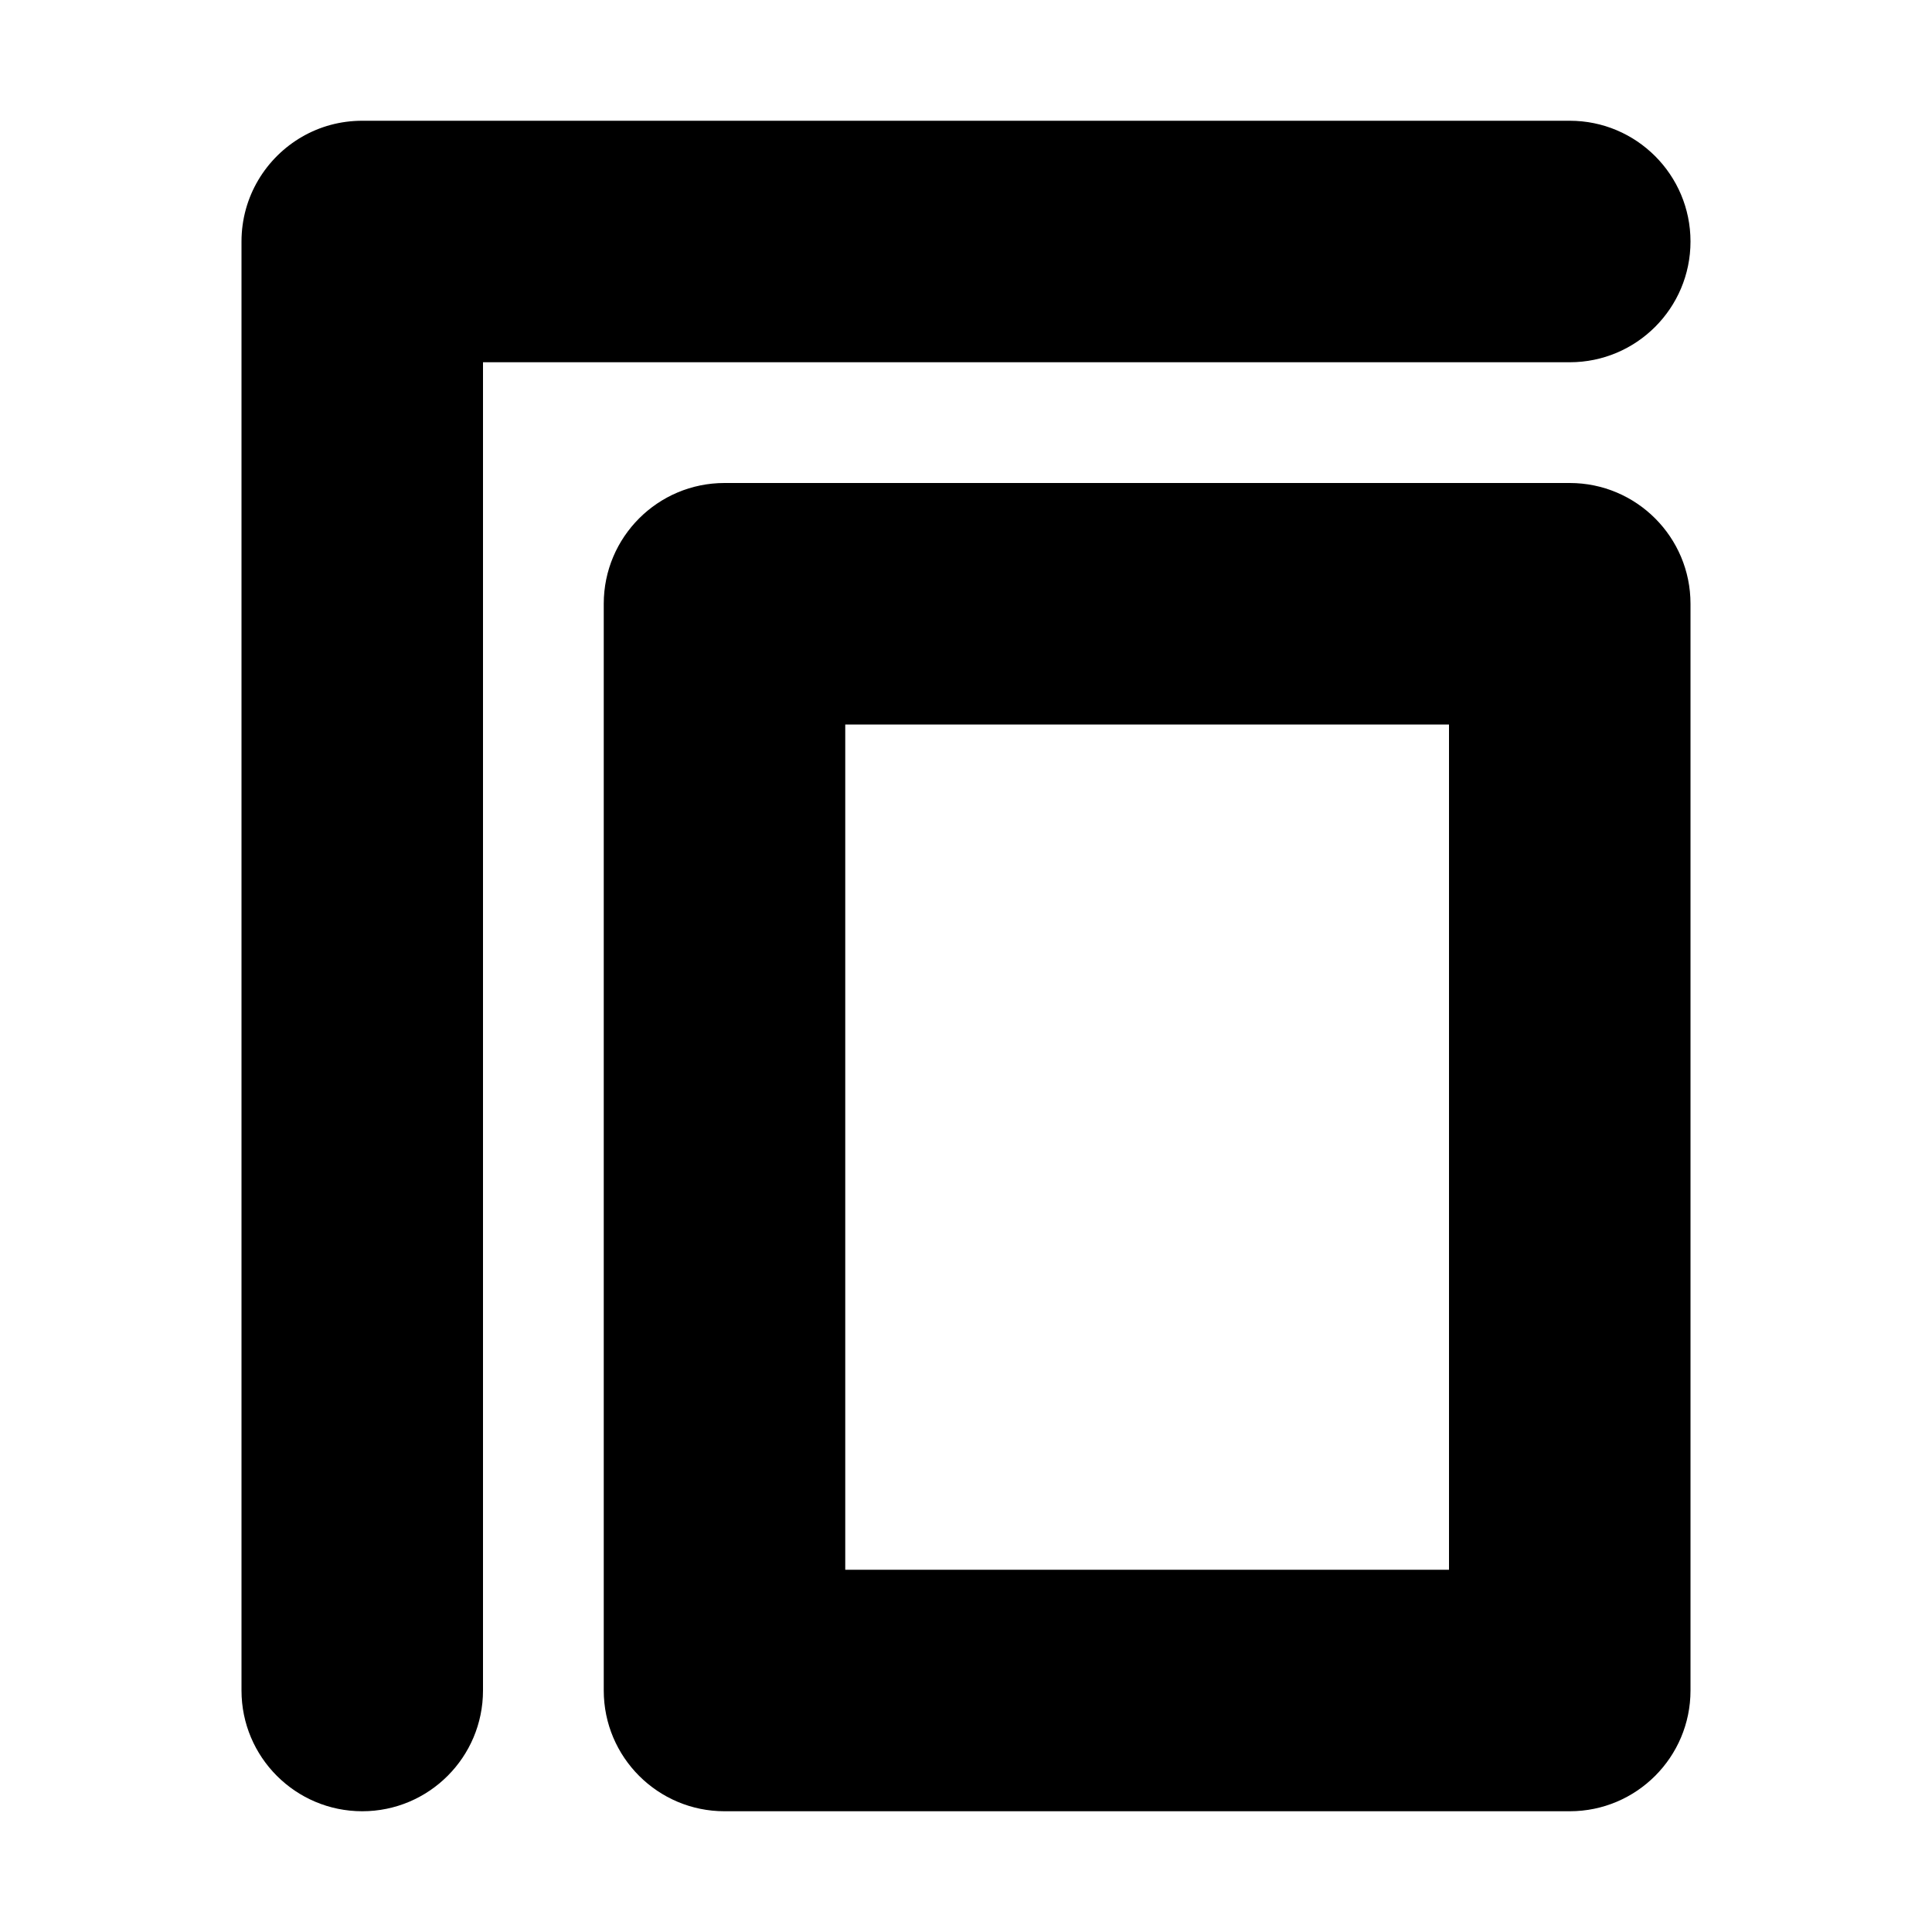
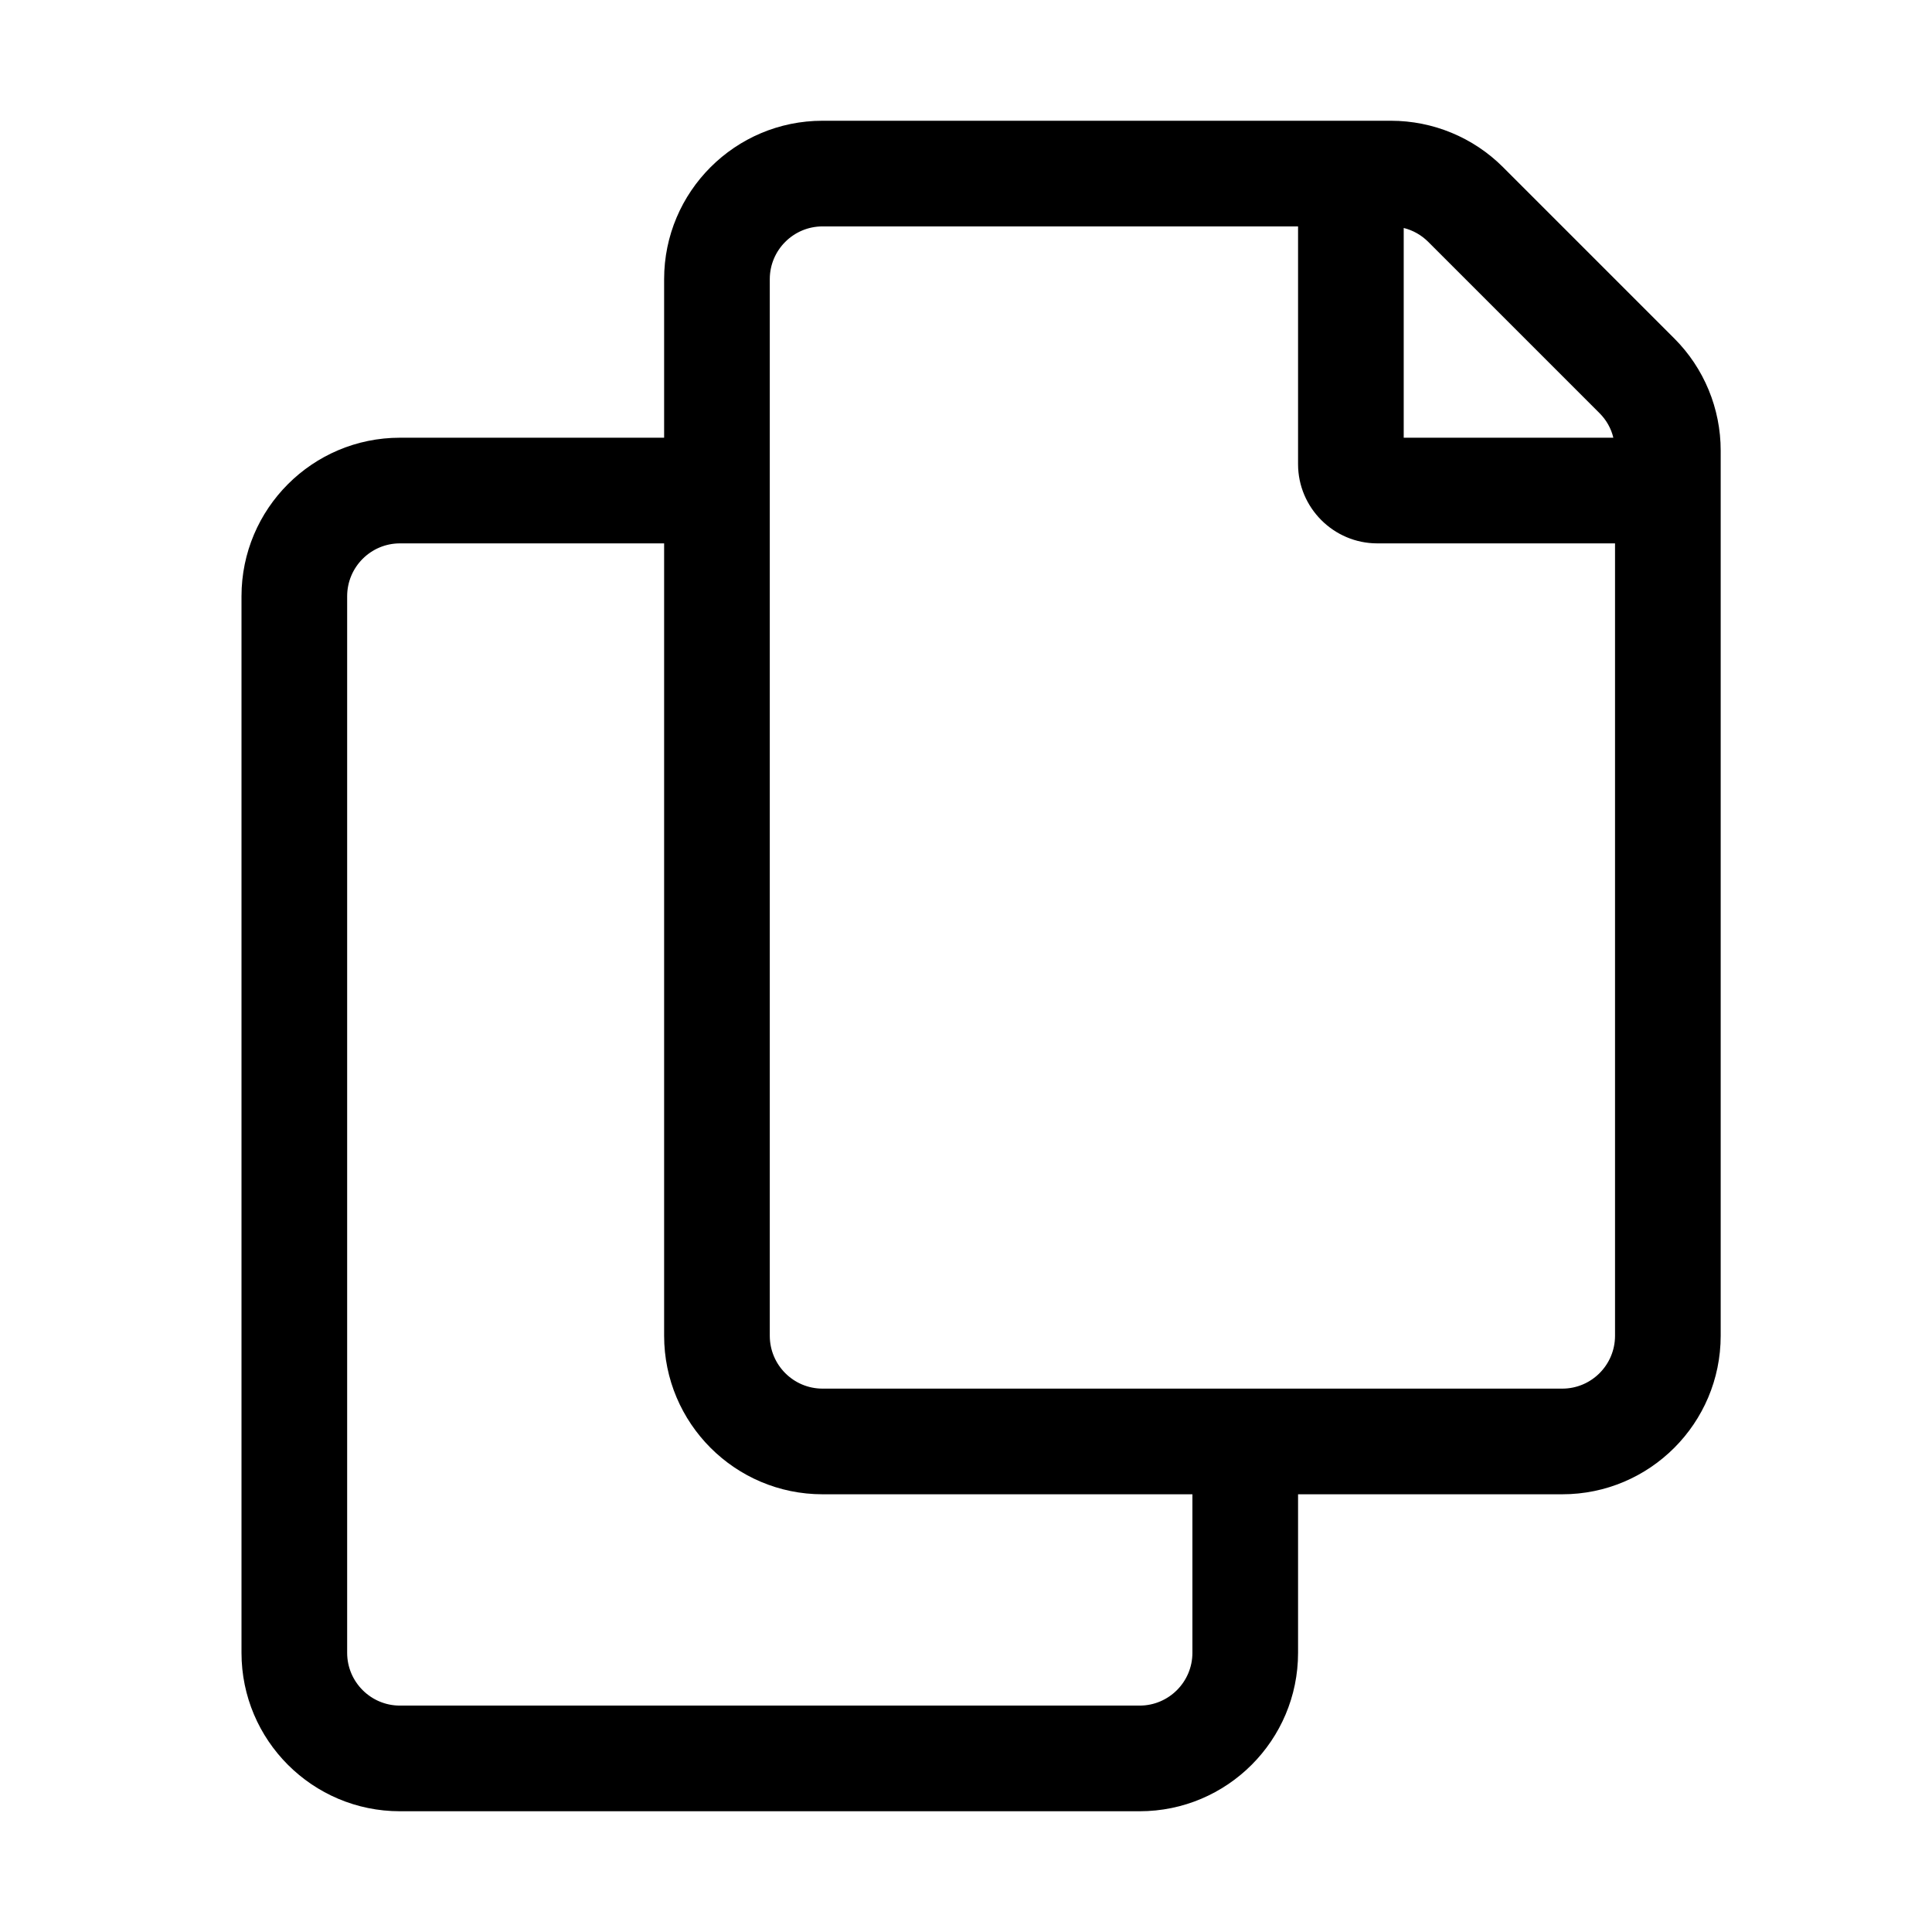
<svg xmlns="http://www.w3.org/2000/svg" width="16" height="16" viewBox="0 0 16 16" fill="none">
-   <path d="M3 15C2.448 15 2 14.552 2 14V2C2 1.629 2.202 1.306 2.501 1.133C2.648 1.048 2.818 1 3 1H13C13.552 1 14 1.448 14 2C14 2.552 13.552 3 13 3L4 3L4 14C4 14.552 3.552 15 3 15Z" fill="currentColor" />
-   <path fill-rule="evenodd" clip-rule="evenodd" d="M5 5C5 4.448 5.448 4 6 4H13C13.552 4 14 4.448 14 5V14C14 14.552 13.552 15 13 15H6C5.448 15 5 14.552 5 14V5ZM7 13V6H12V13H7Z" fill="currentColor" />
+   <path d="M13.866 2.803L12.447 1.384C12.201 1.138 11.867 1 11.519 1H6.812C6.088 1 5.5 1.588 5.5 2.312V3.625H3.312C2.588 3.625 2 4.213 2 4.938V13.688C2 14.412 2.588 15 3.312 15H9.438C10.162 15 10.75 14.412 10.75 13.688V12.375H12.938C13.662 12.375 14.25 11.787 14.25 11.062V3.731C14.25 3.383 14.112 3.049 13.866 2.803ZM11.625 1.888C11.702 1.907 11.772 1.947 11.828 2.003L13.247 3.422C13.303 3.478 13.343 3.548 13.361 3.625H11.625V1.888ZM9.875 13.688C9.875 13.929 9.679 14.125 9.438 14.125H3.312C3.071 14.125 2.875 13.929 2.875 13.688V4.938C2.875 4.696 3.071 4.5 3.312 4.5H5.5V11.062C5.5 11.787 6.088 12.375 6.812 12.375H9.875V13.688ZM13.375 11.062C13.375 11.304 13.179 11.5 12.938 11.5H6.812C6.571 11.5 6.375 11.304 6.375 11.062V2.312C6.375 2.071 6.571 1.875 6.812 1.875H10.75V3.844C10.75 4.205 11.045 4.5 11.406 4.5H13.375V11.062Z" fill="currentColor" />
</svg>
